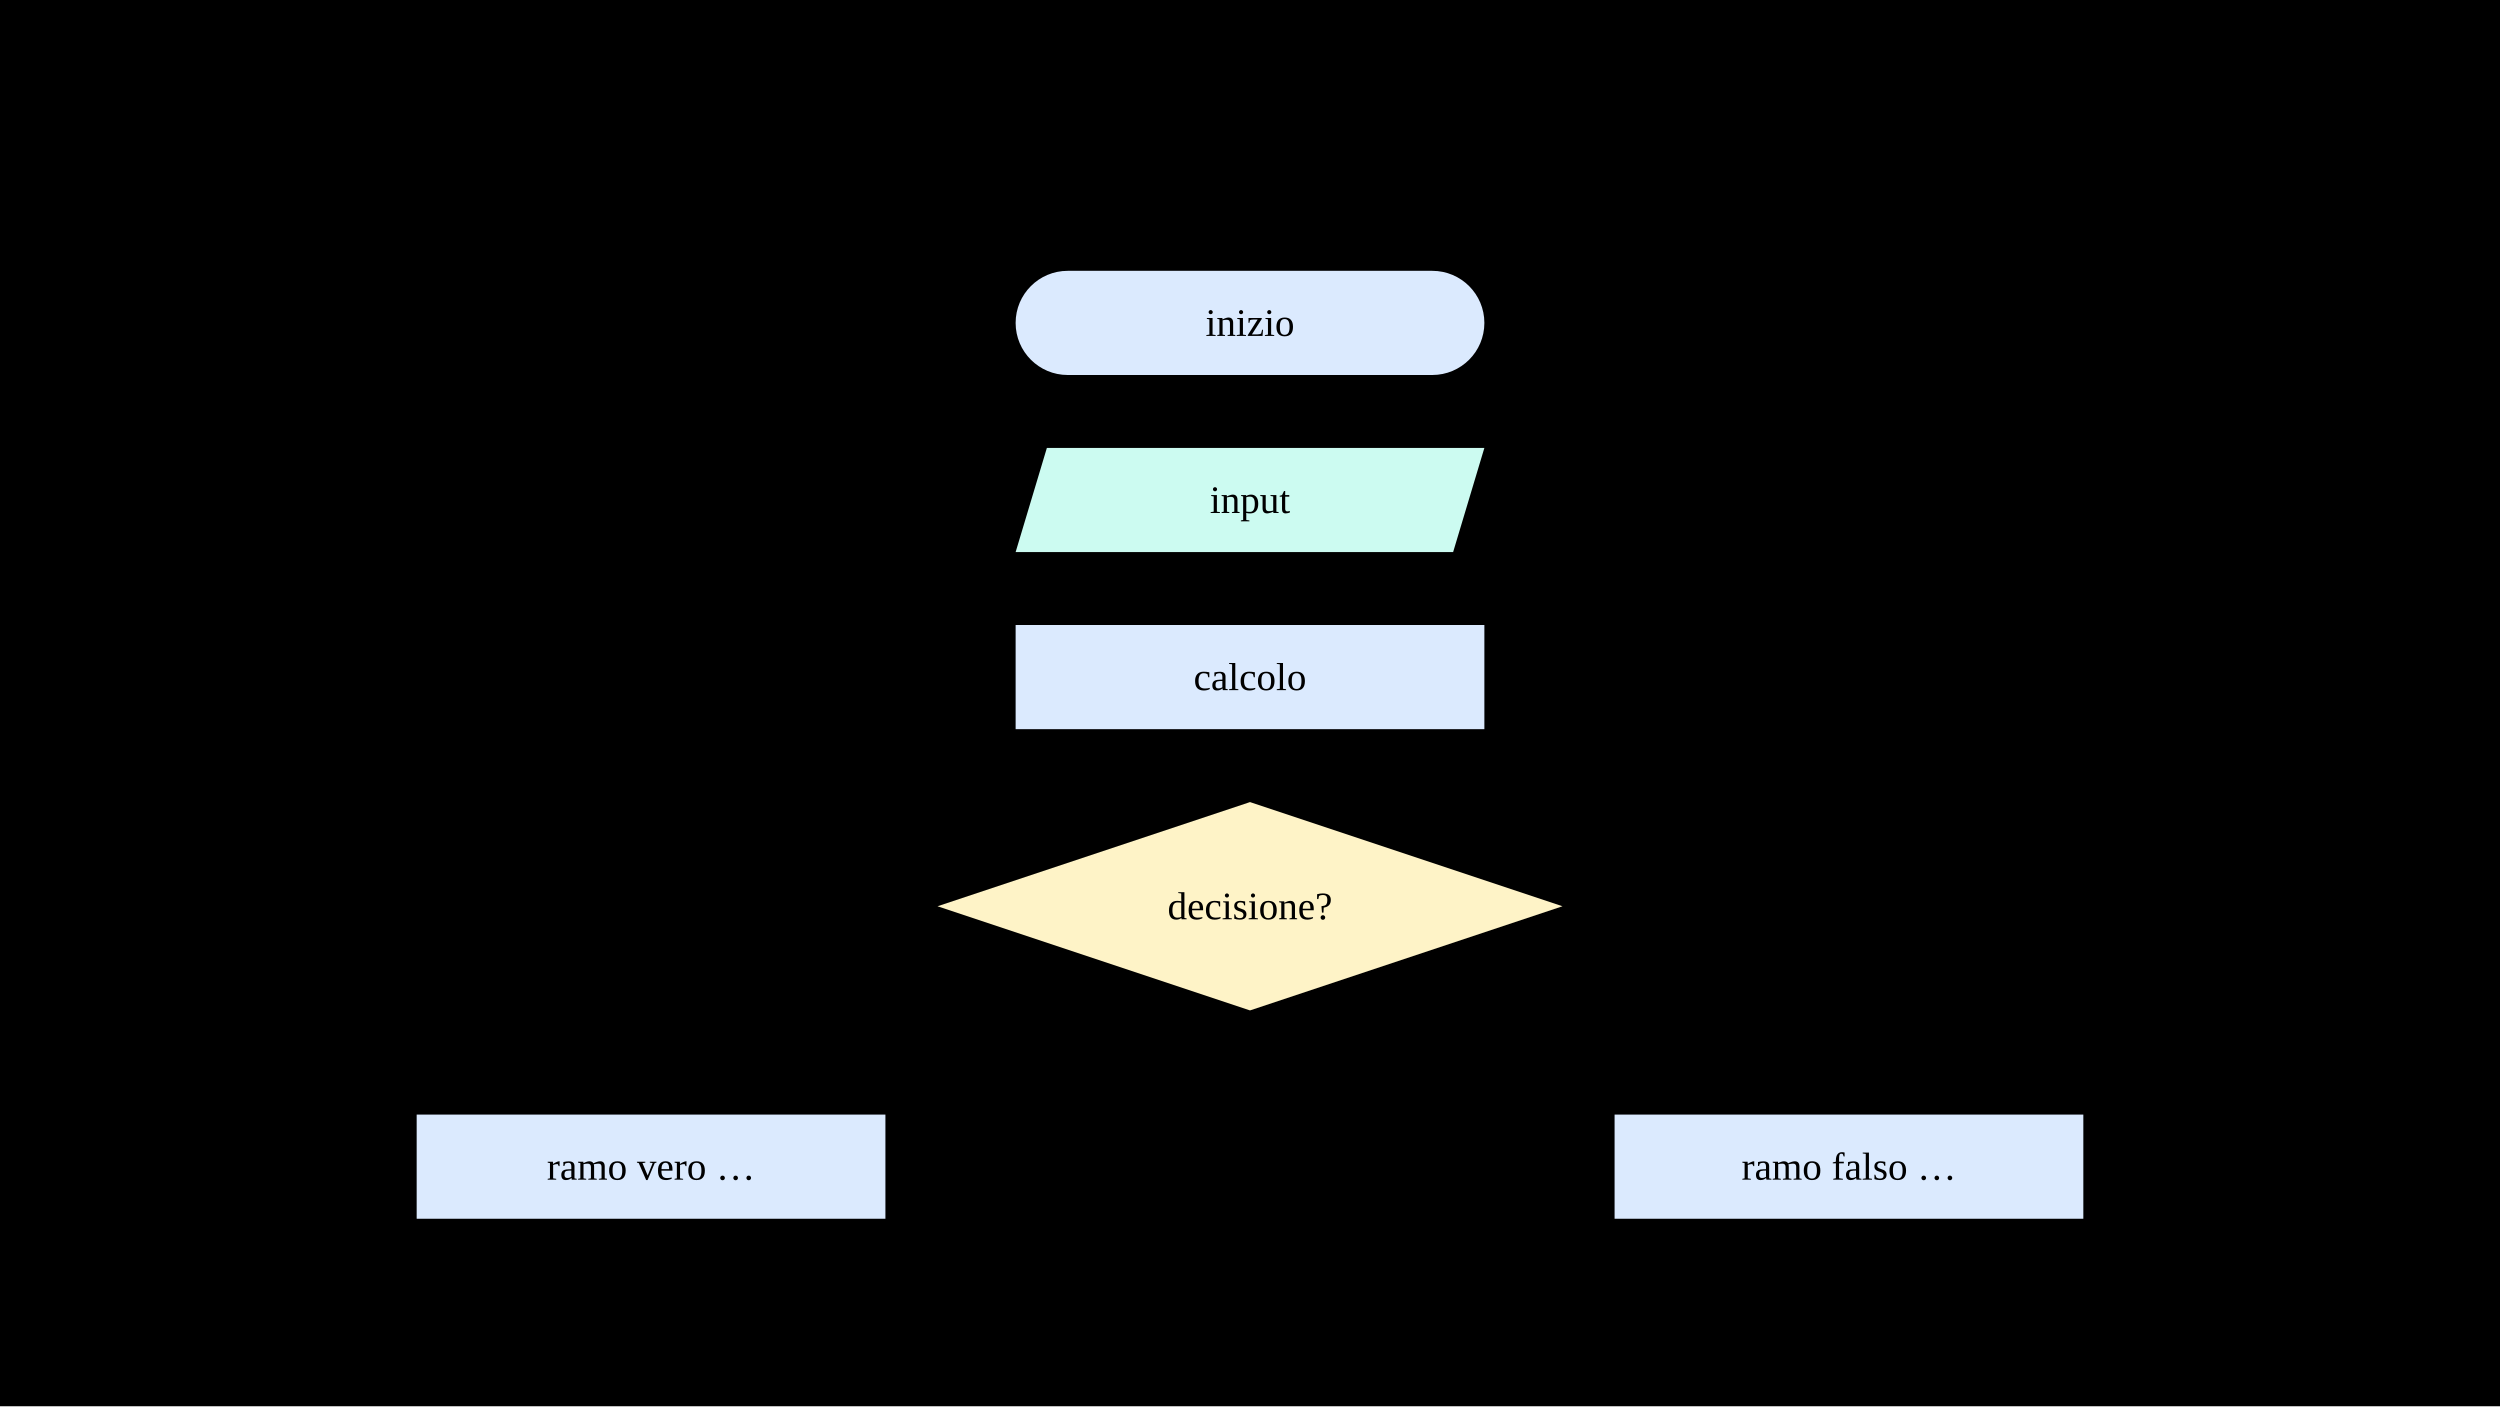
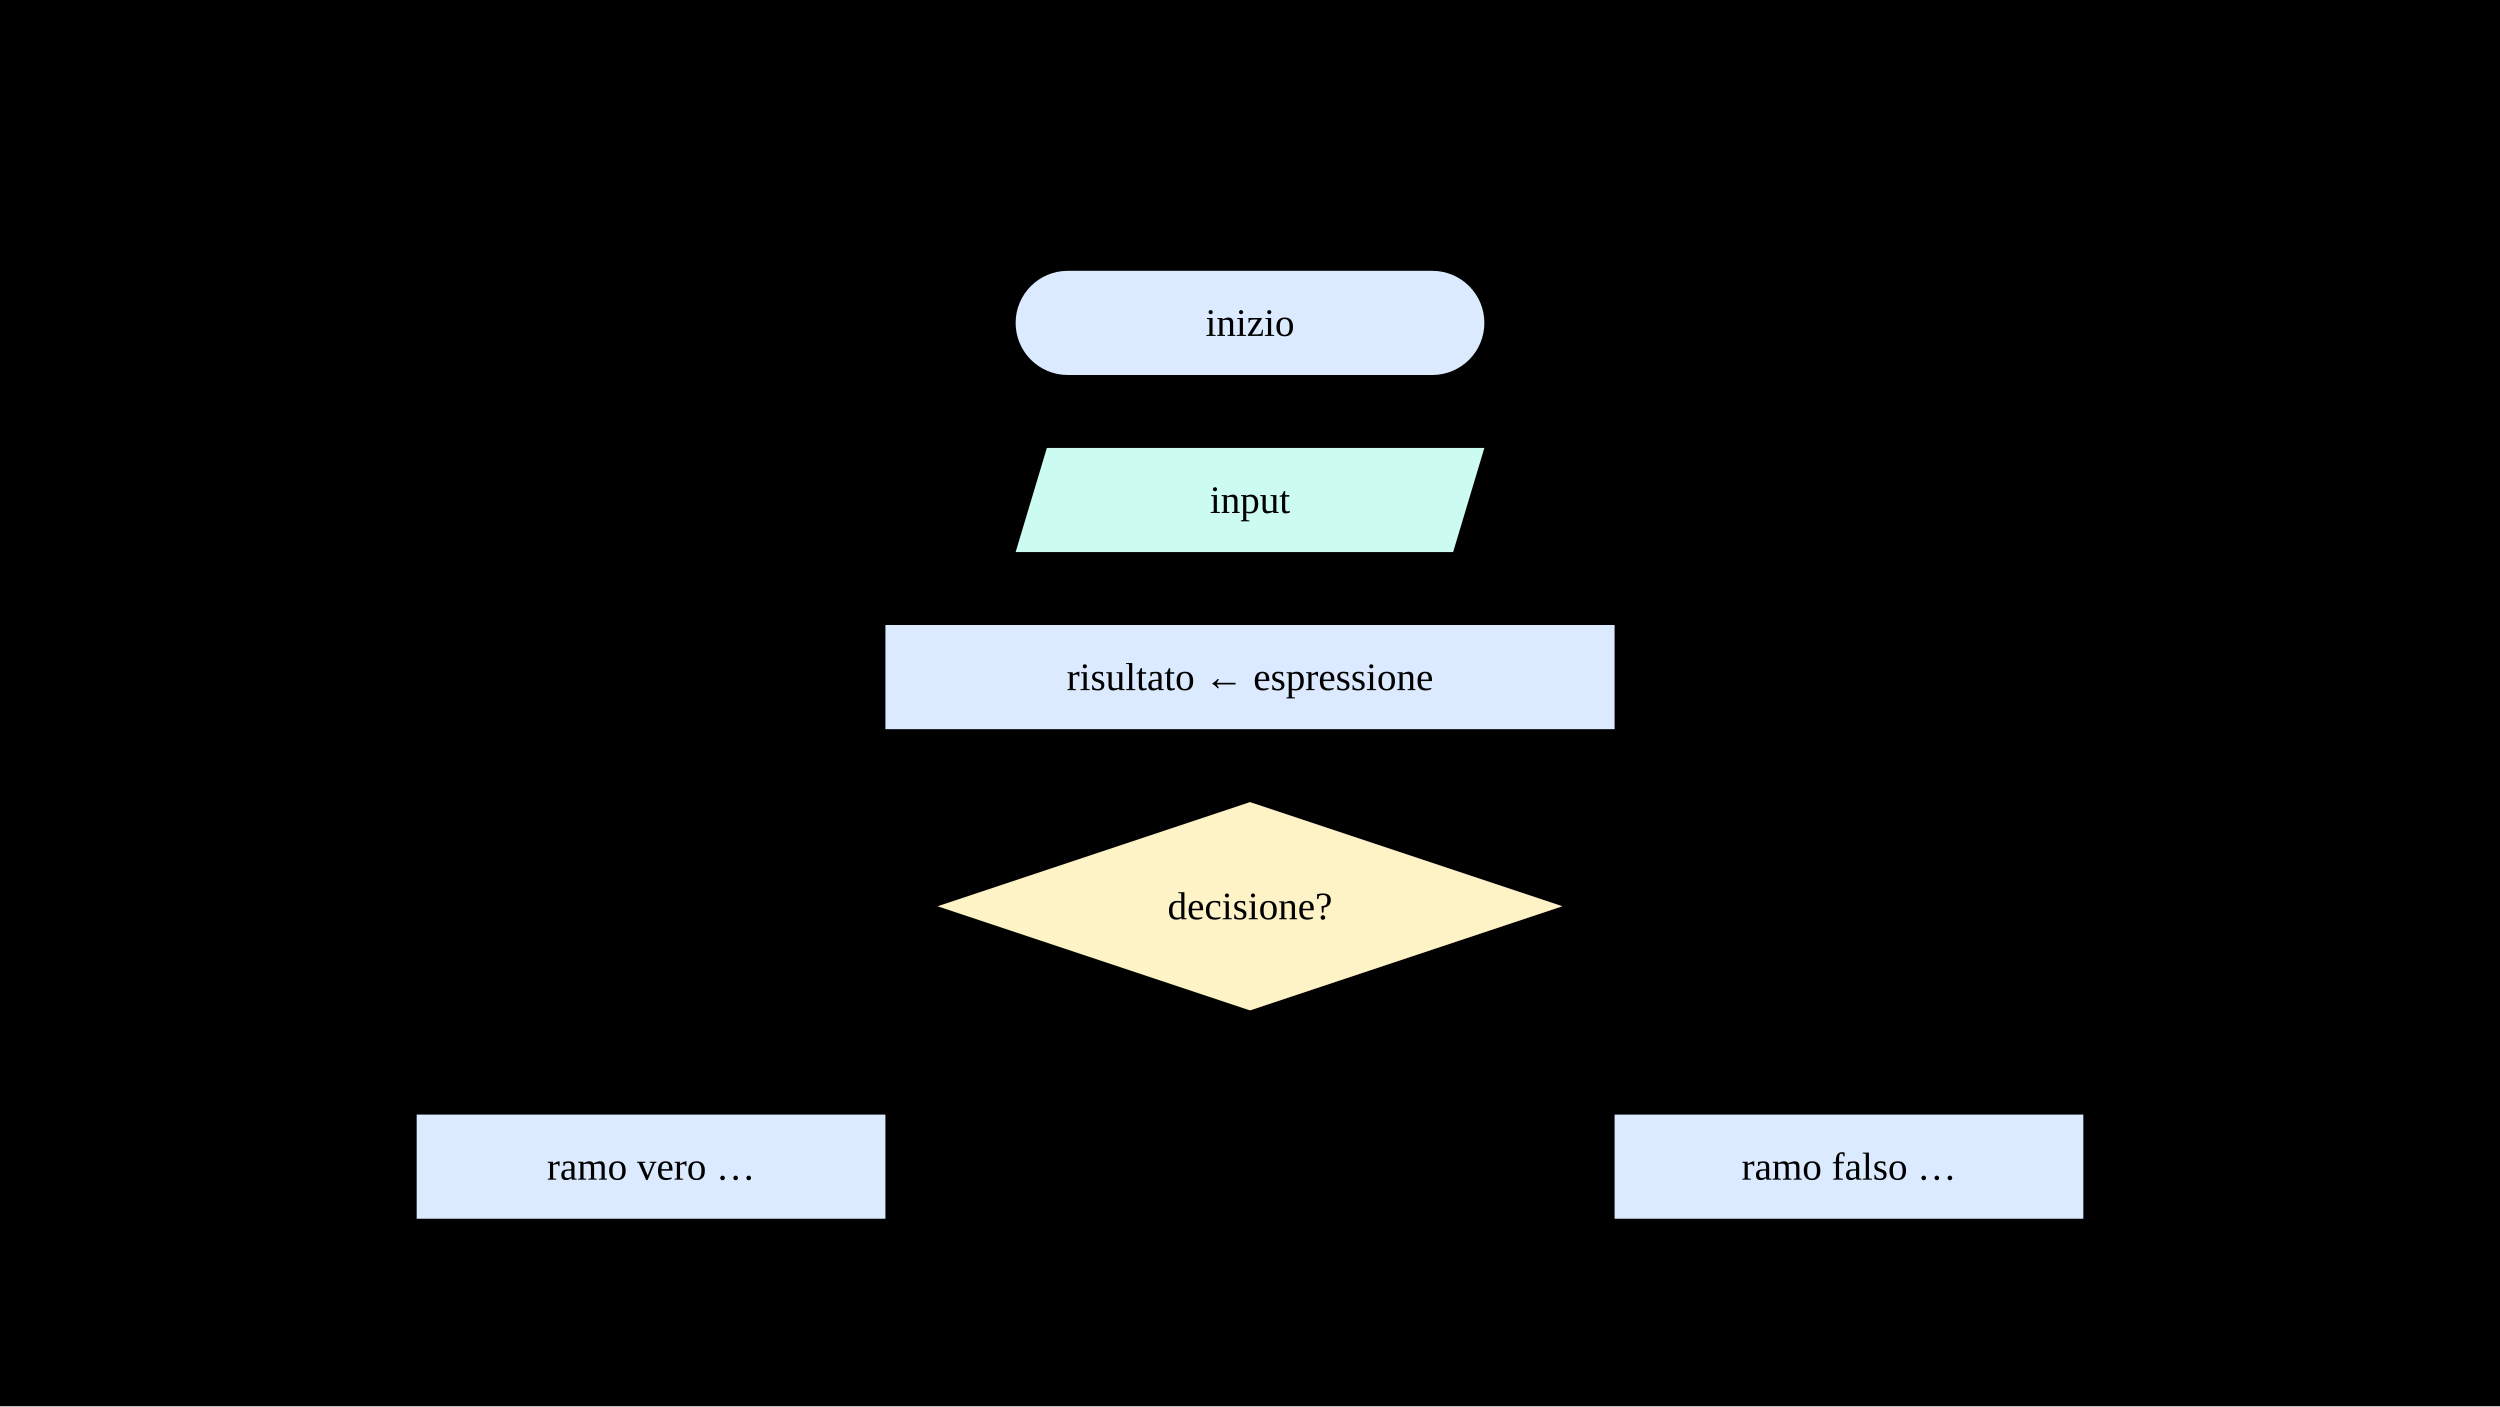
<svg xmlns="http://www.w3.org/2000/svg" viewBox="0 0 1920 1080" role="img" aria-labelledby="title desc" data-output="../../m02-flusso-controllo.svg">
  <defs id="visual-kit-components" />
  <defs>
    <marker id="flow-arrow" viewBox="0 0 10 10" refX="9" refY="5" markerWidth="5" markerHeight="5" orient="auto">
      <path d="M0 0 L10 5 L0 10 Z" fill="{{line}}" />
    </marker>
  </defs>
  <rect width="1920" height="1080" fill="{{canvas}}" />
  <g font-family="{{family}}">
    <text x="64" y="96" text-anchor="start" font-size="48" fill="{{surface}}">Il flusso di controllo</text>
    <text x="64" y="148" text-anchor="start" font-size="28" fill="{{muted}}">La posizione dei nodi e le frecce rendono visibile l’ordine dei passi.</text>
    <text x="64" y="1032" text-anchor="start" font-size="28" fill="{{muted}}">Frecce = flusso di esecuzione; true = vero, false = falso.</text>
    <rect x="780.0" y="208" width="360" height="80" rx="40.0" fill="#dbeafe" stroke="{{process}}" stroke-width="4" />
    <text x="960" y="258.0" text-anchor="middle" font-size="30" fill="{{ink}}">inizio</text>
    <path d="M960 288 V344" fill="none" stroke="{{line}}" stroke-width="4" stroke-linejoin="round" marker-end="url(#flow-arrow)" />
    <path d="M804.0 344 H1140.0 L1116.0 424 H780.0 Z" fill="#ccfbf1" stroke="{{thread}}" stroke-width="4" />
    <text x="960" y="394.0" text-anchor="middle" font-size="30" fill="{{ink}}">input</text>
    <path d="M960 424 V480" fill="none" stroke="{{line}}" stroke-width="4" stroke-linejoin="round" marker-end="url(#flow-arrow)" />
-     <rect x="780.0" y="480" width="360" height="80" rx="0" fill="#dbeafe" stroke="{{process}}" stroke-width="4" />
-     <text x="960" y="530.0" text-anchor="middle" font-size="30" fill="{{ink}}">calcolo</text>
+     <rect x="680" y="480" width="560" height="80" rx="0" fill="#dbeafe" stroke="{{process}}" stroke-width="4" />
+     <text x="960" y="530.0" text-anchor="middle" font-size="30" fill="{{ink}}">risultato ← espressione</text>
    <path d="M960 560 V616" fill="none" stroke="{{line}}" stroke-width="4" stroke-linejoin="round" marker-end="url(#flow-arrow)" />
    <path d="M960 616 L1200.0 696.0 L960 776 L720.0 696.0 Z" fill="#fef3c7" stroke="{{runtime}}" stroke-width="4" />
    <text x="960" y="706.0" text-anchor="middle" font-size="30" fill="{{ink}}">decisione?</text>
    <path d="M720 696 H500 V856" fill="none" stroke="{{line}}" stroke-width="4" stroke-linejoin="round" marker-end="url(#flow-arrow)" />
    <path d="M1200 696 H1420 V856" fill="none" stroke="{{line}}" stroke-width="4" stroke-linejoin="round" marker-end="url(#flow-arrow)" />
    <text x="610.0" y="672" text-anchor="middle" font-size="30" fill="{{line}}">true</text>
    <text x="1310.0" y="672" text-anchor="middle" font-size="30" fill="{{line}}">false</text>
    <rect x="320.0" y="856" width="360" height="80" rx="0" fill="#dbeafe" stroke="{{process}}" stroke-width="4" />
    <text x="500" y="906.0" text-anchor="middle" font-size="30" fill="{{ink}}">ramo vero …</text>
    <rect x="1240.0" y="856" width="360" height="80" rx="0" fill="#dbeafe" stroke="{{process}}" stroke-width="4" />
    <text x="1420" y="906.0" text-anchor="middle" font-size="30" fill="{{ink}}">ramo falso …</text>
  </g>
</svg>
